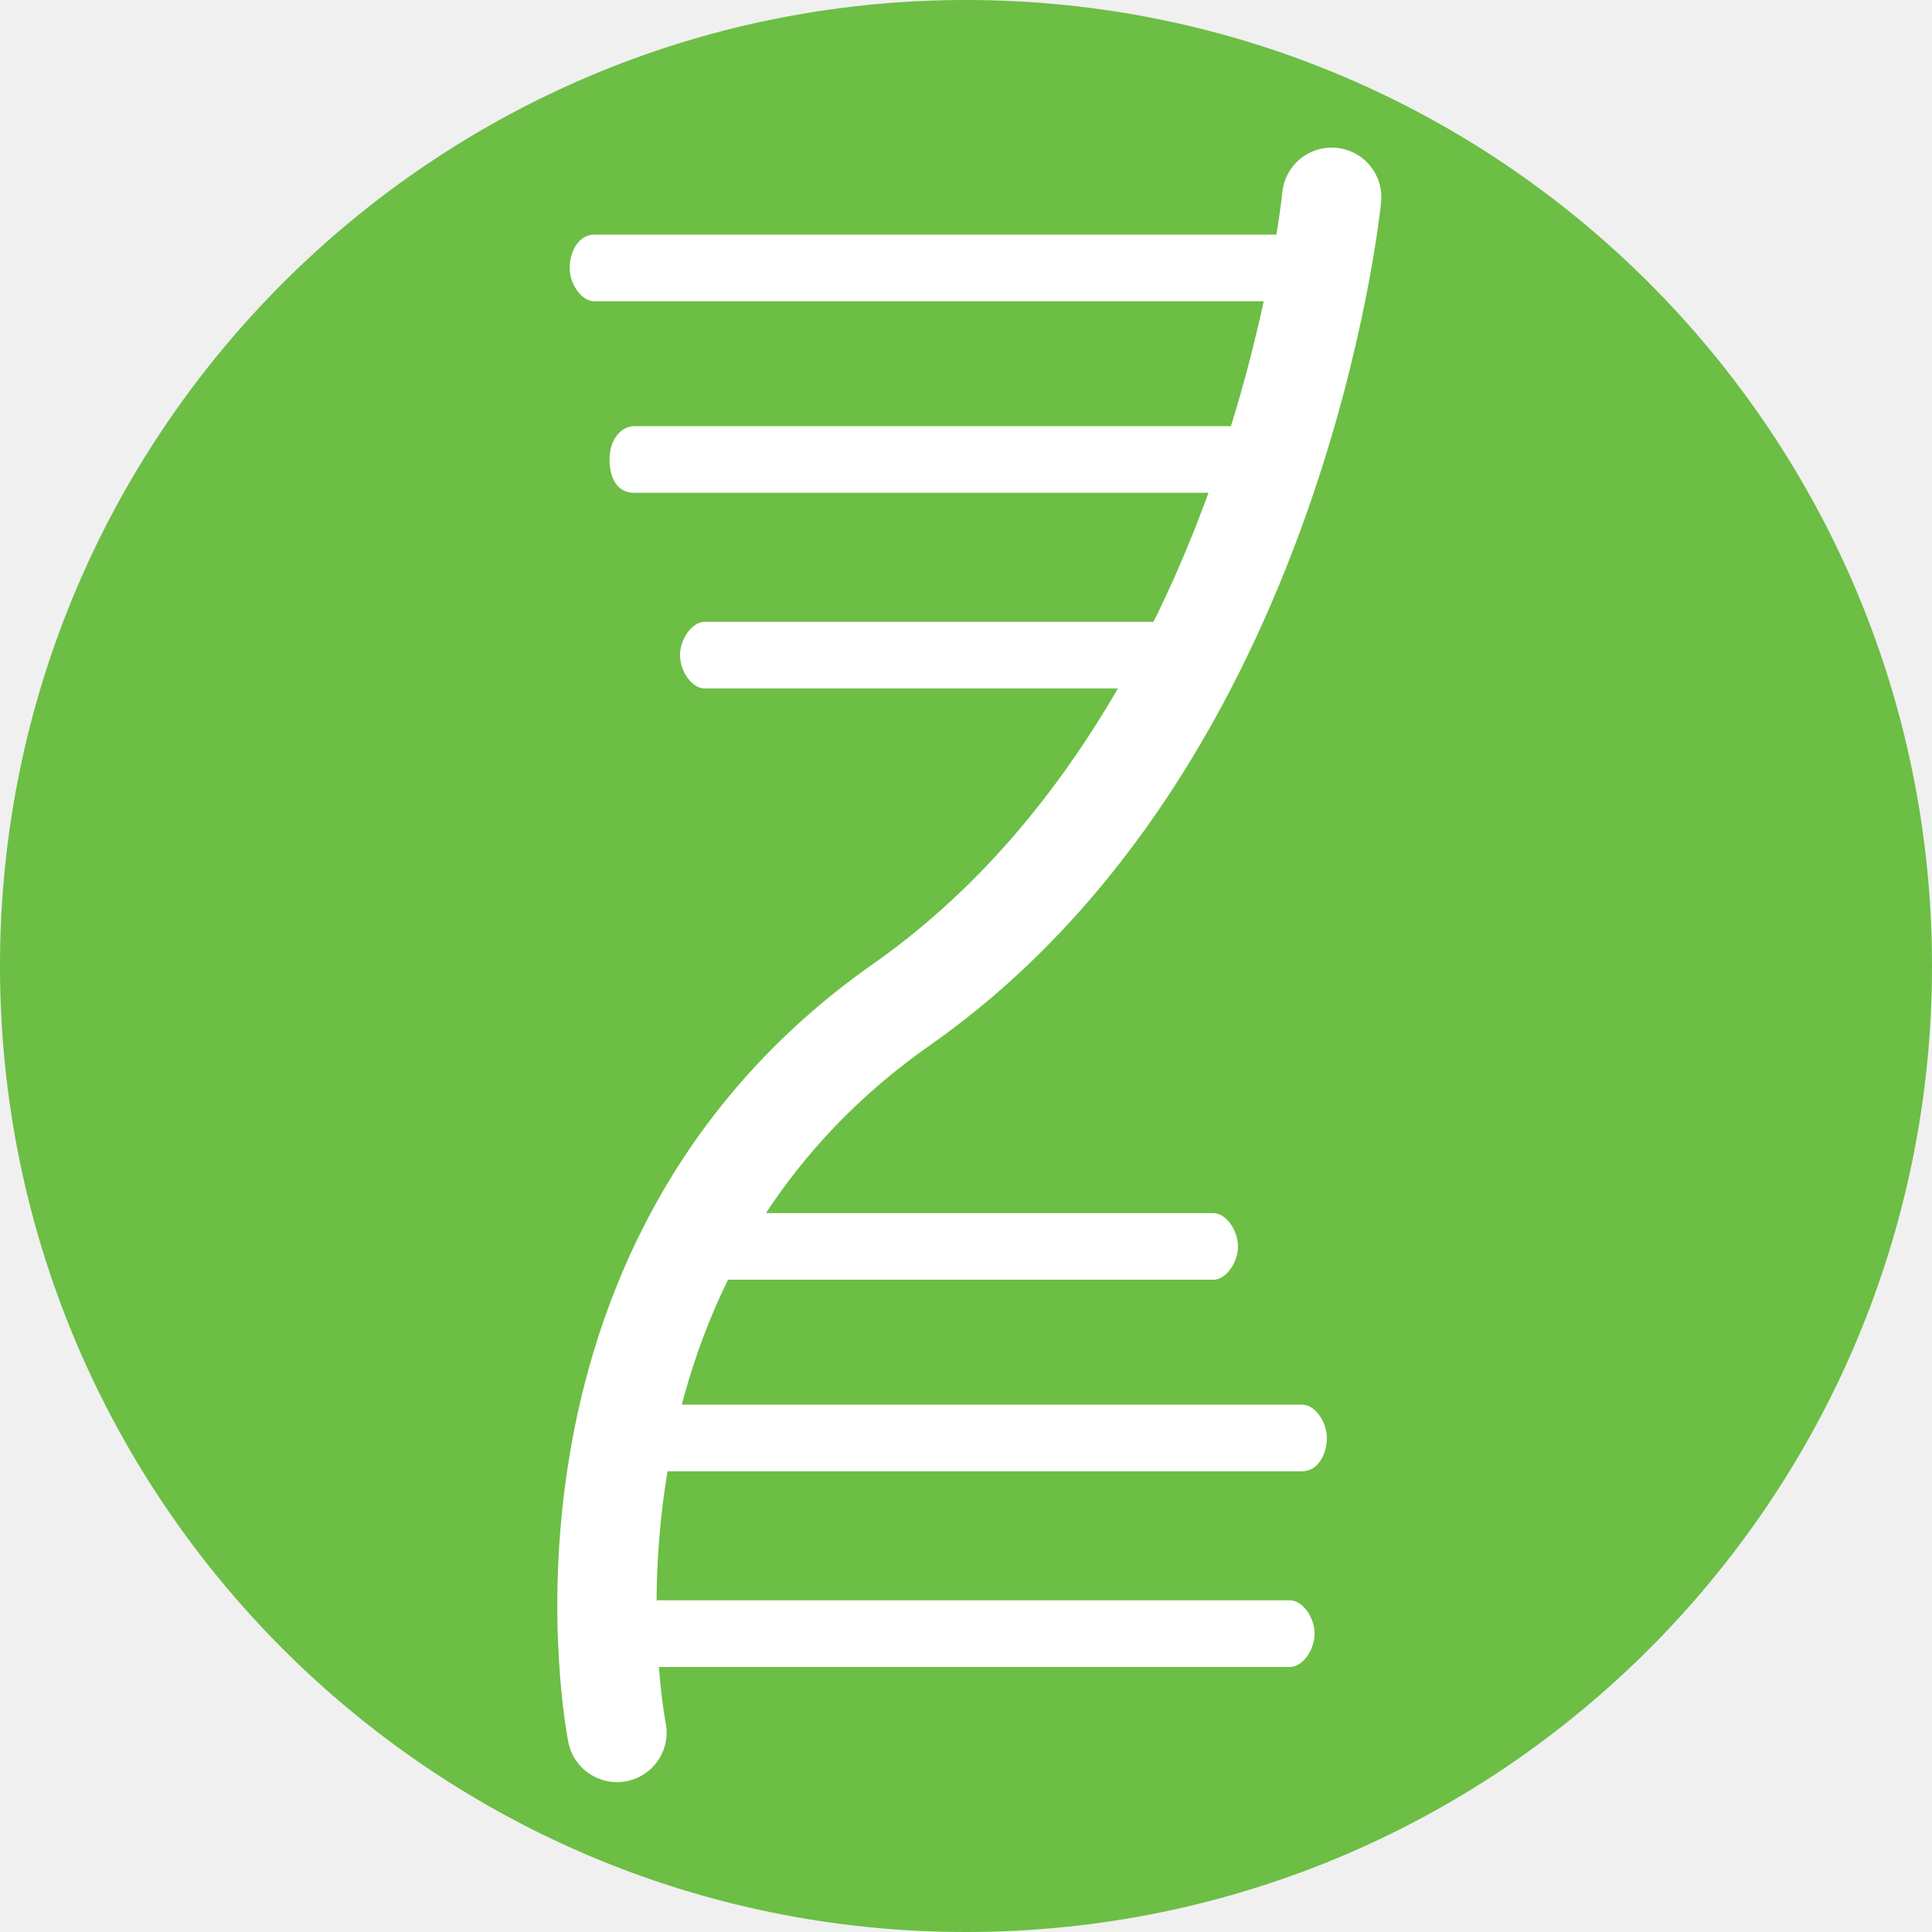
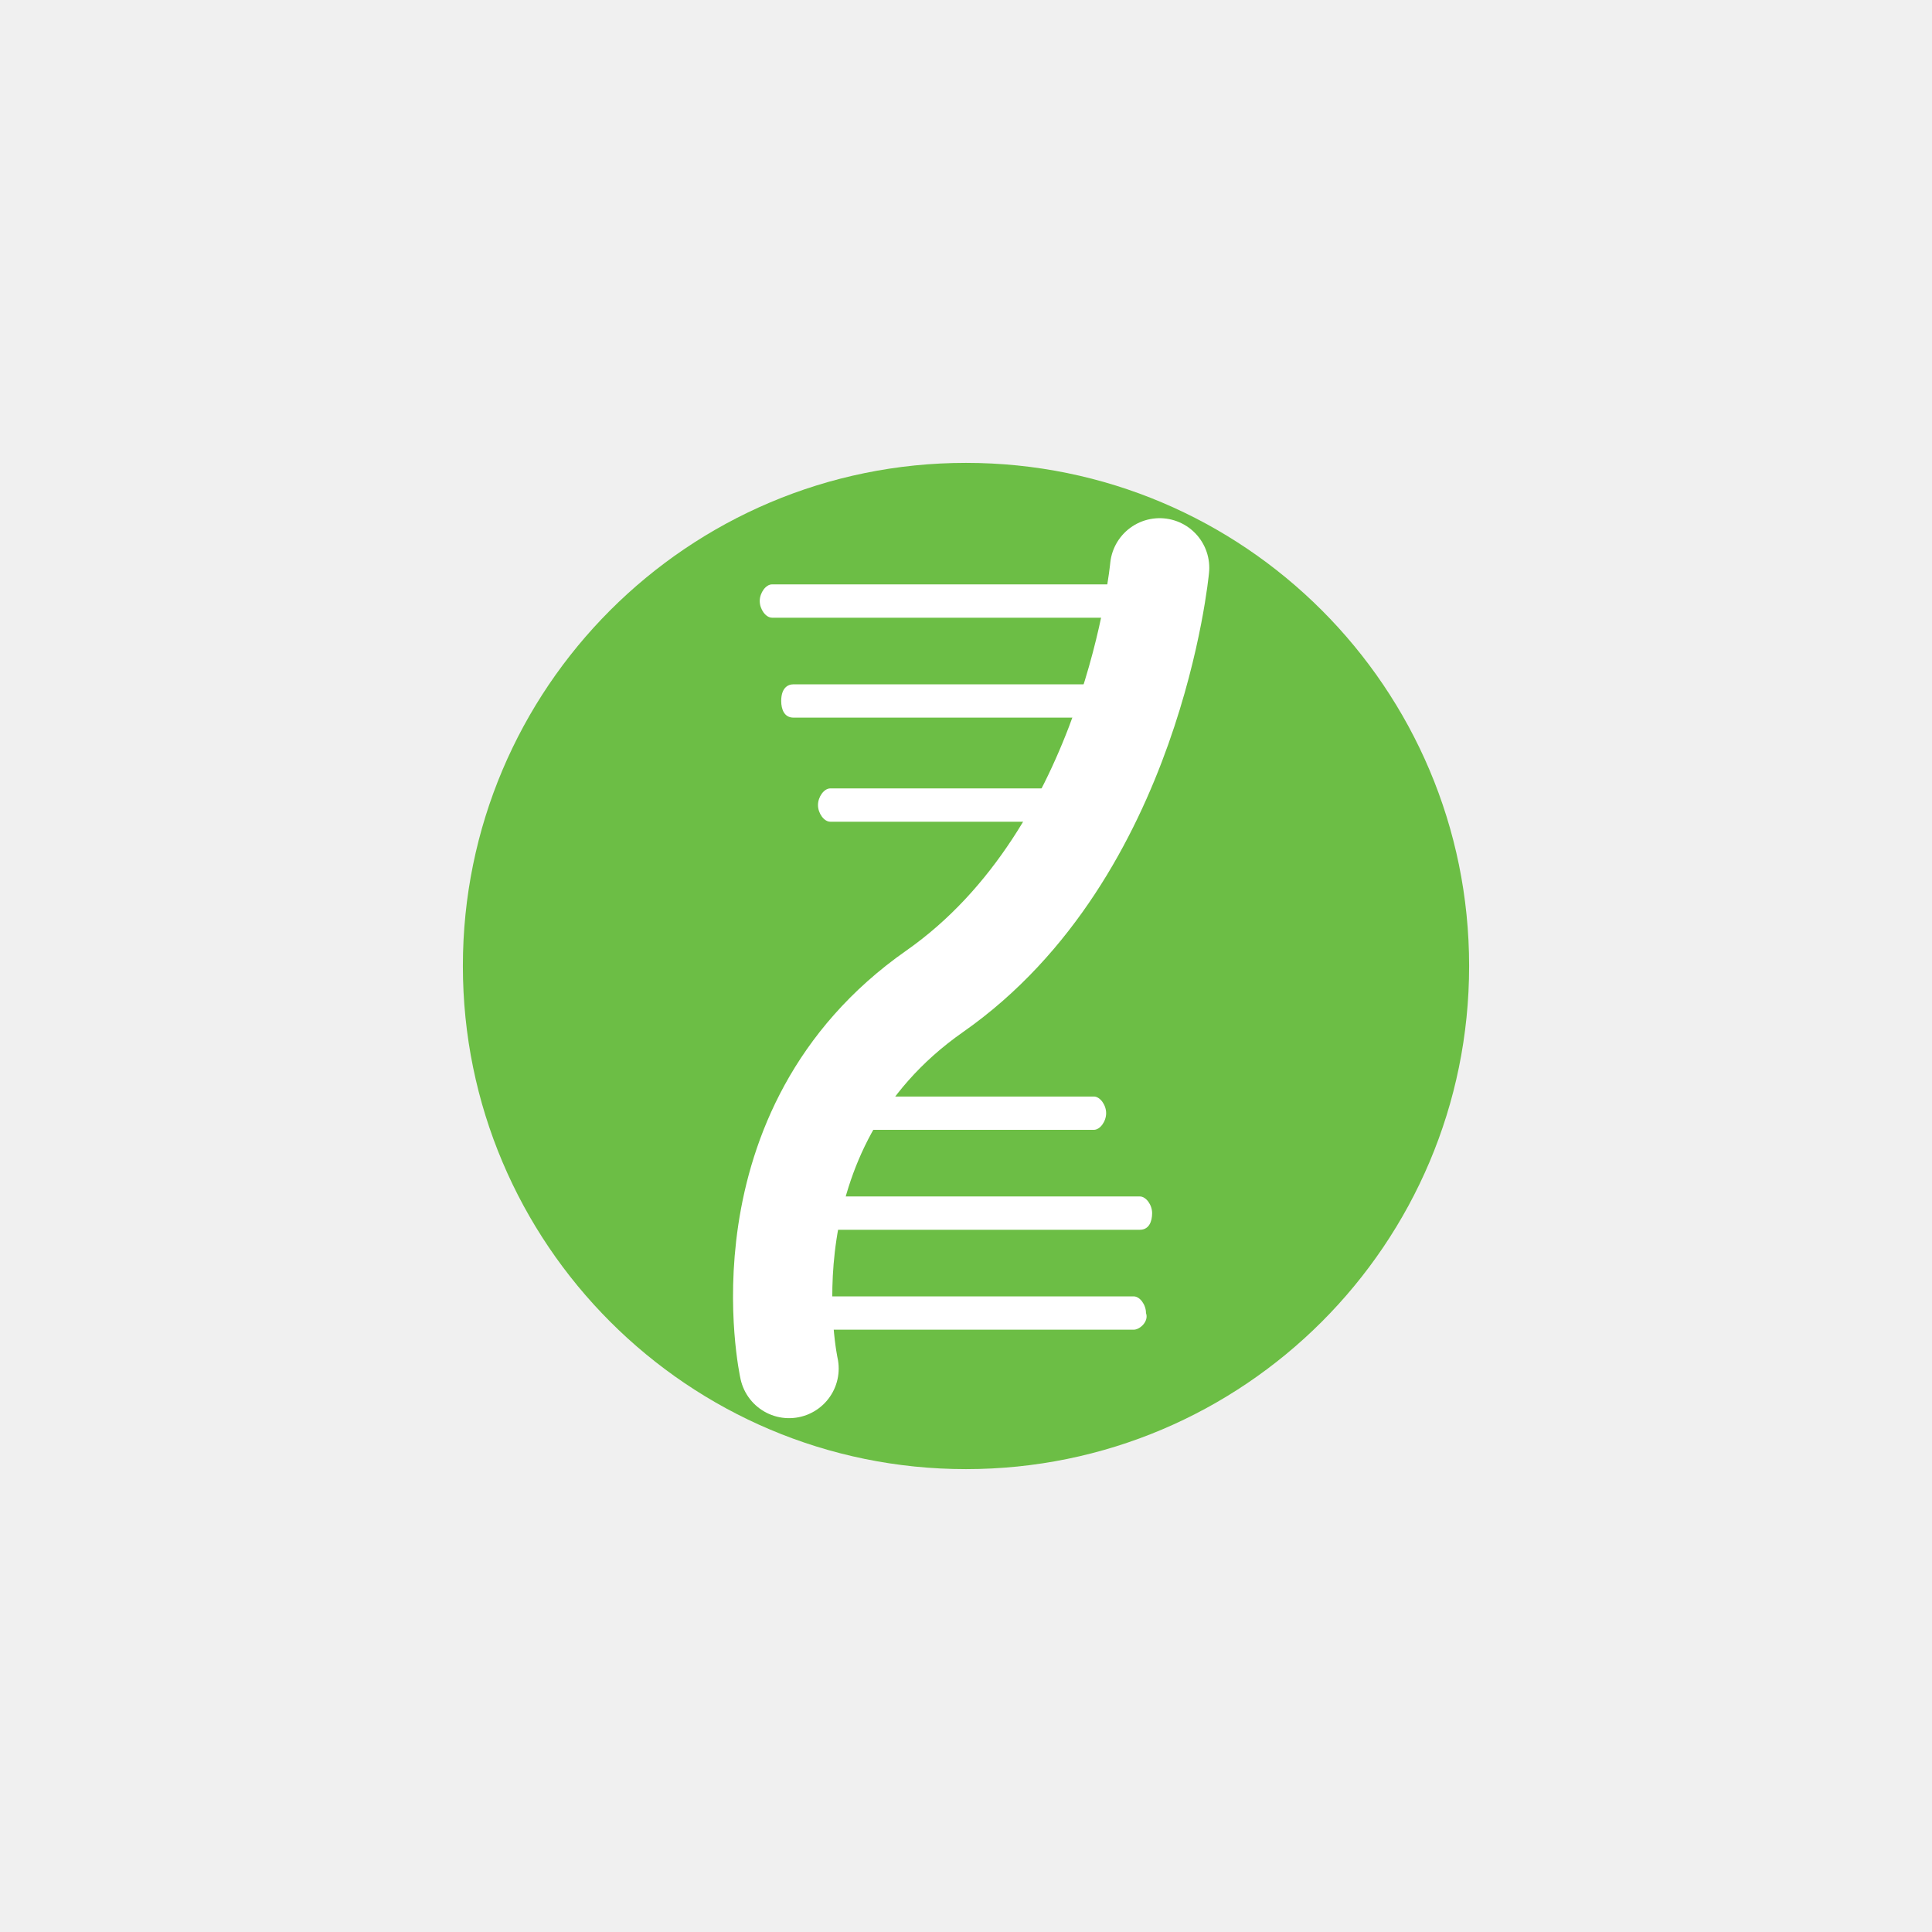
<svg xmlns="http://www.w3.org/2000/svg" version="1.1" id="svg2" x="0px" y="0px" viewBox="0 0 115.2 115.2" style="enable-background:new 0 0 115.2 115.2;" xml:space="preserve">
  <style type="text/css">
	.st0{fill:#6CBE45;}
	.st1{fill:#FFFFFF;}
	.st2{fill:none;stroke:#FFFFFF;stroke-width:1.5;stroke-linecap:round;}
</style>
-   <circle id="path4147" class="st0" cx="57.6" cy="57.6" r="57.6" />
+   <circle id="path4147" class="st0" cx="57.6" cy="57.6" r="30" />
  <g id="g4151" transform="matrix(3.945865,0,0,3.945865,-42.91626,-58.08164)">
    <g id="g4" transform="matrix(0.4632357,0,0,0.6291954,17.53933,17.57316)">
      <g id="g6">
		</g>
-       <path id="path12" class="st1" d="M27.7,2.7H5c-0.4,0-0.8-0.4-0.8-0.8S4.5,1.1,5,1.1h22.7    c0.4,0,0.8,0.4,0.8,0.8S28.1,2.7,27.7,2.7z" />
-       <path id="path14" class="st1" d="M26.4,7.3H6.3C5.8,7.3,5.5,7,5.5,6.5s0.4-0.8,0.8-0.8h20.1    c0.4,0,0.8,0.4,0.8,0.8S26.8,7.3,26.4,7.3z" />
-       <path id="path16" class="st1" d="M24,12H8.6c-0.4,0-0.8-0.4-0.8-0.8c0-0.4,0.4-0.8,0.8-0.8H24    c0.4,0,0.8,0.4,0.8,0.8C24.8,11.6,24.5,12,24,12z" />
-       <path id="path18" class="st1" d="M27.7,35.5H5c-0.4,0-0.8-0.4-0.8-0.8s0.4-0.8,0.8-0.8h22.7    c0.4,0,0.8,0.4,0.8,0.8S28.1,35.5,27.7,35.5z" />
-       <path id="path20" class="st1" d="M28.1,30.8H5.4c-0.4,0-0.8-0.4-0.8-0.8s0.4-0.8,0.8-0.8h22.7    c0.4,0,0.8,0.4,0.8,0.8S28.6,30.8,28.1,30.8z" />
-       <path id="path22" class="st1" d="M25.2,26.2H7.4c-0.4,0-0.8-0.4-0.8-0.8s0.4-0.8,0.8-0.8h17.8    c0.4,0,0.8,0.4,0.8,0.8S25.6,26.2,25.2,26.2z" />
+       <path id="path12" class="st1" d="M22.6,10.3H10.8c-0.2,0-0.4-0.2-0.4-0.4c0-0.2,0.2-0.4,0.4-0.4    h11.8c0.2,0,0.4,0.2,0.4,0.4C23.1,10.1,22.8,10.3,22.6,10.3z" />
+       <path id="path14" class="st1" d="M22,12.7H11.5c-0.3,0-0.4-0.2-0.4-0.4c0-0.3,0.2-0.4,0.4-0.4    H22c0.2,0,0.4,0.2,0.4,0.4C22.4,12.5,22.2,12.7,22,12.7z" />
+       <path id="path16" class="st1" d="M20.7,15.2h-8c-0.2,0-0.4-0.2-0.4-0.4c0-0.2,0.2-0.4,0.4-0.4h8    c0.2,0,0.4,0.2,0.4,0.4S21,15.2,20.7,15.2z" />
+       <path id="path18" class="st1" d="M22.6,27.4H10.8c-0.2,0-0.4-0.2-0.4-0.4c0-0.2,0.2-0.4,0.4-0.4    h11.8c0.2,0,0.4,0.2,0.4,0.4C23.1,27.2,22.8,27.4,22.6,27.4z" />
+       <path id="path20" class="st1" d="M22.8,25H11c-0.2,0-0.4-0.2-0.4-0.4s0.2-0.4,0.4-0.4h11.8    c0.2,0,0.4,0.2,0.4,0.4S23.1,25,22.8,25z" />
+       <path id="path22" class="st1" d="M21.3,22.6h-9.3c-0.2,0-0.4-0.2-0.4-0.4s0.2-0.4,0.4-0.4h9.3    c0.2,0,0.4,0.2,0.4,0.4S21.5,22.6,21.3,22.6z" />
    </g>
-     <path id="path4716" class="st2" d="M31,17.7c0,0-0.8,8.2-6.5,12.2s-4.3,11-4.3,11" />
+     <path id="path4716" class="st2" d="M28.4,23.3c0,0-0.4,4.3-3.4,6.4s-2.2,5.7-2.2,5.7" />
  </g>
</svg>
